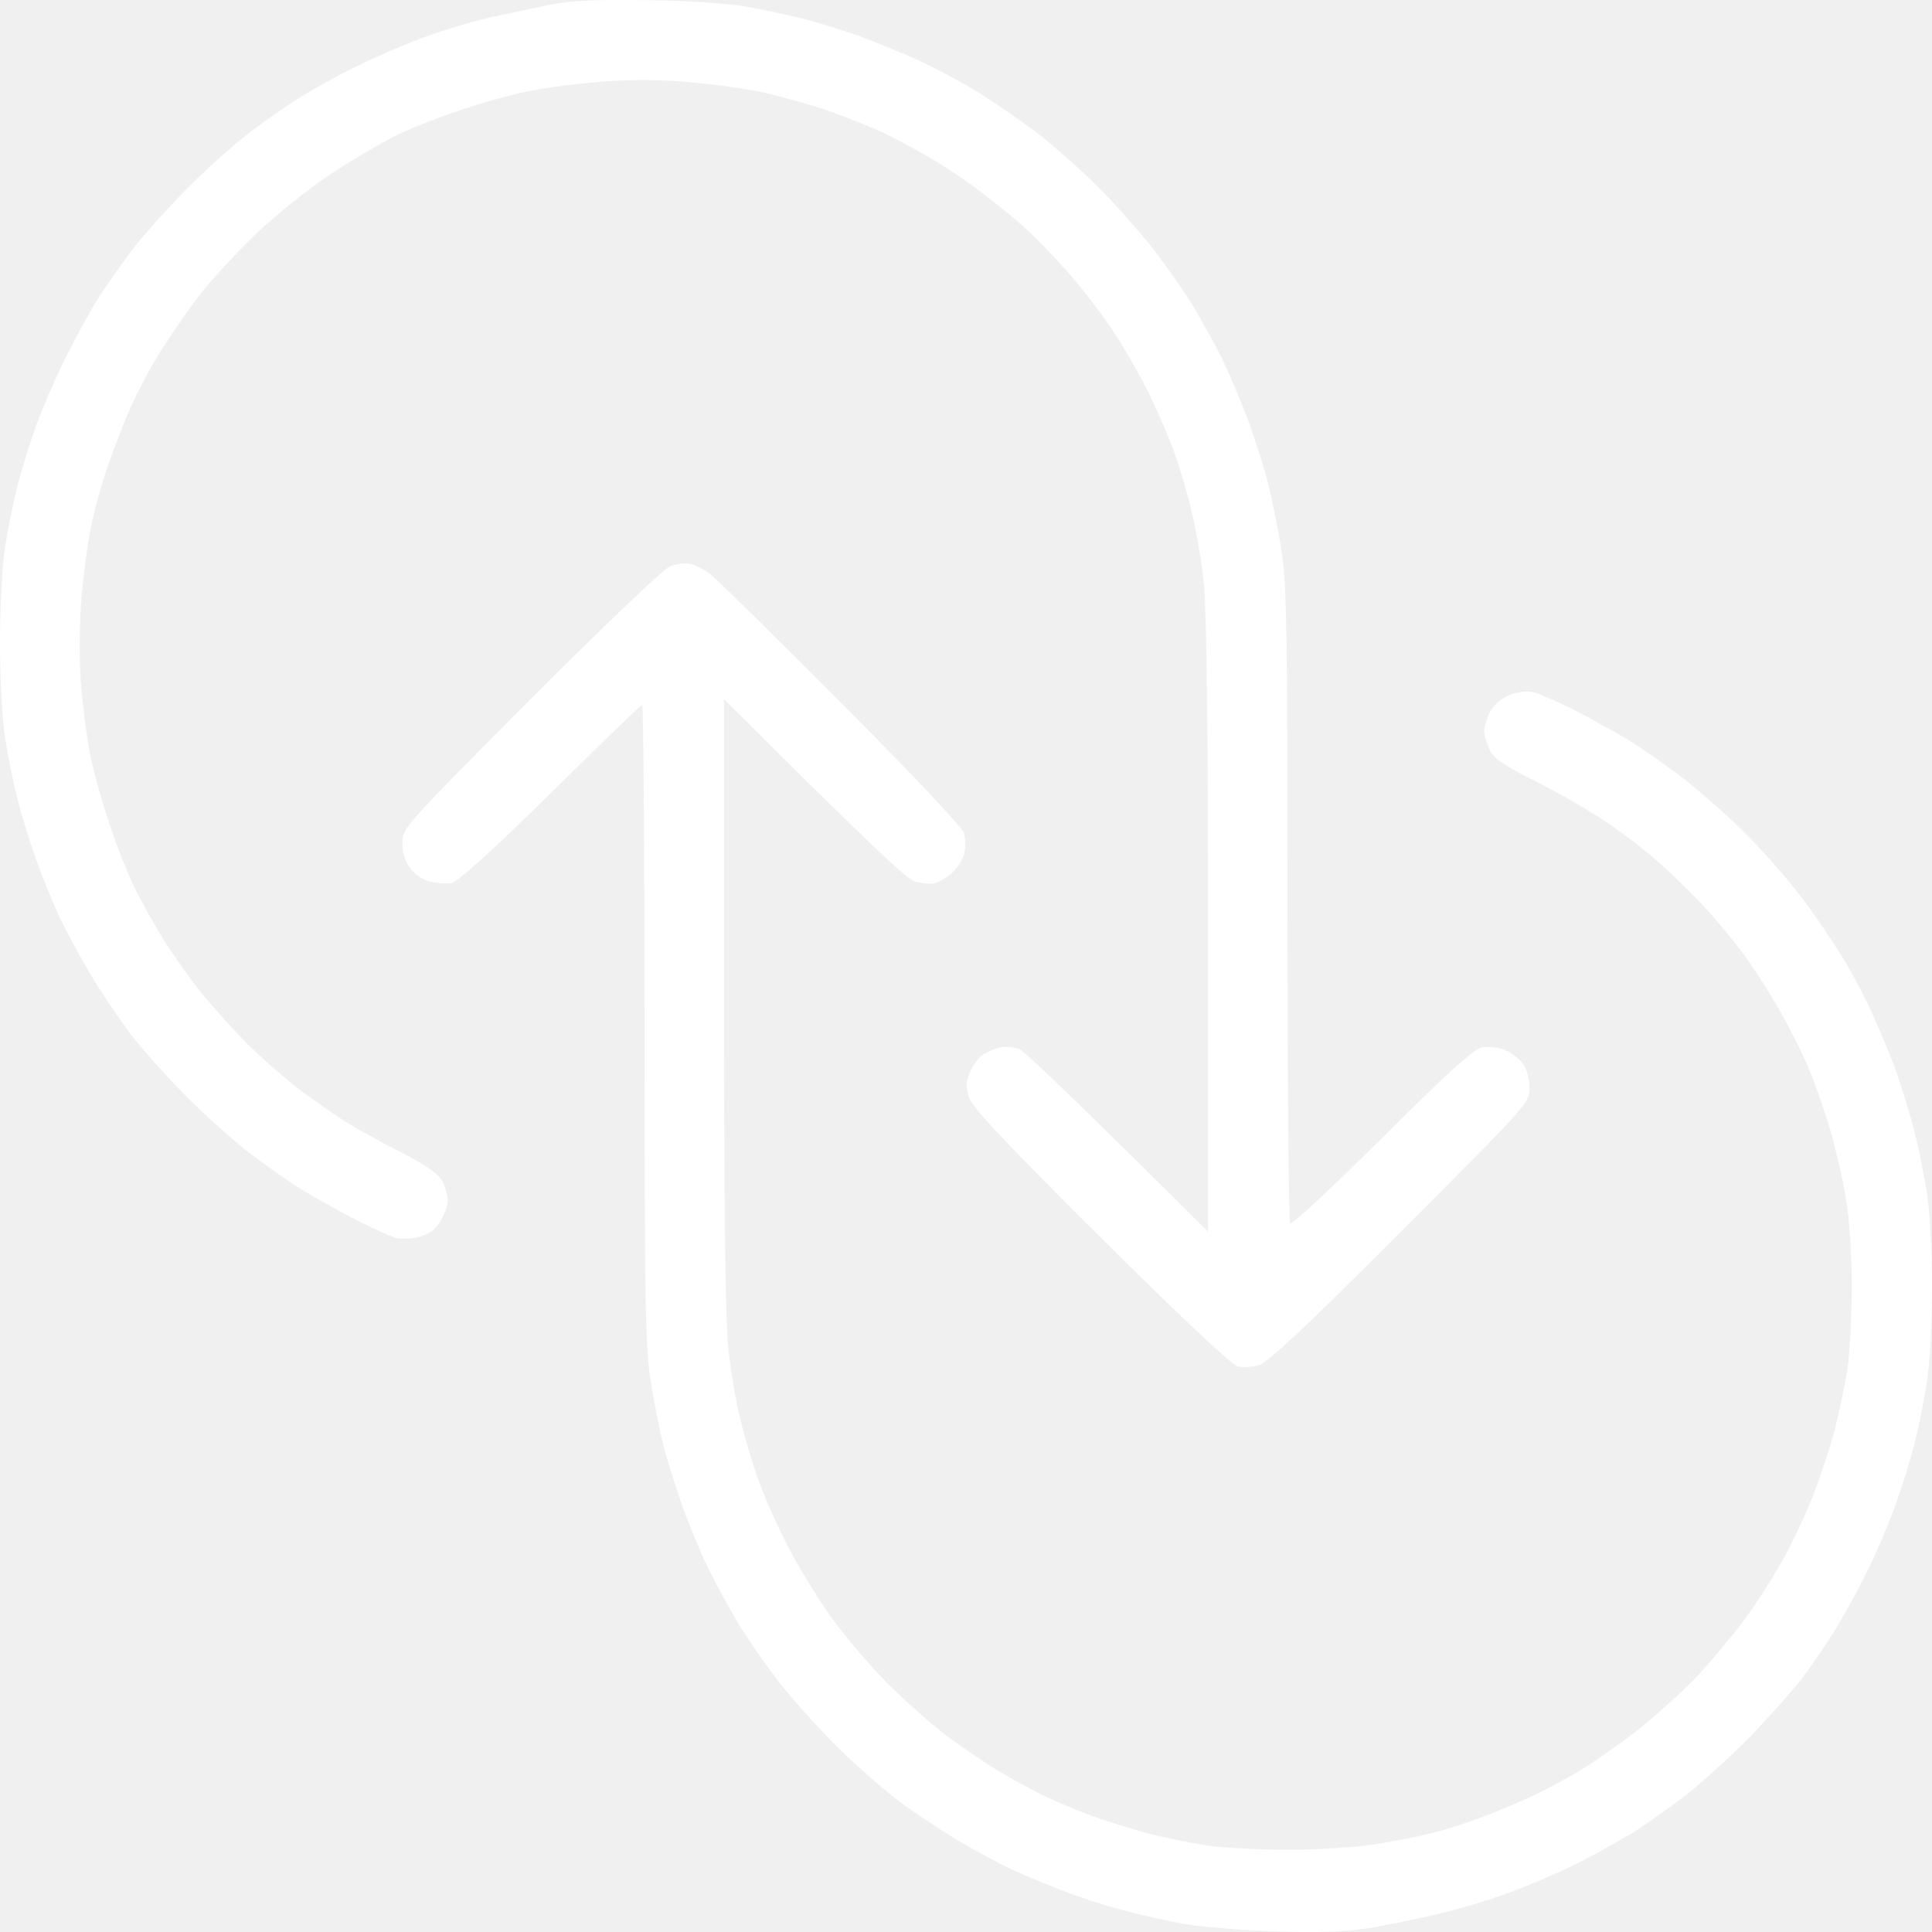
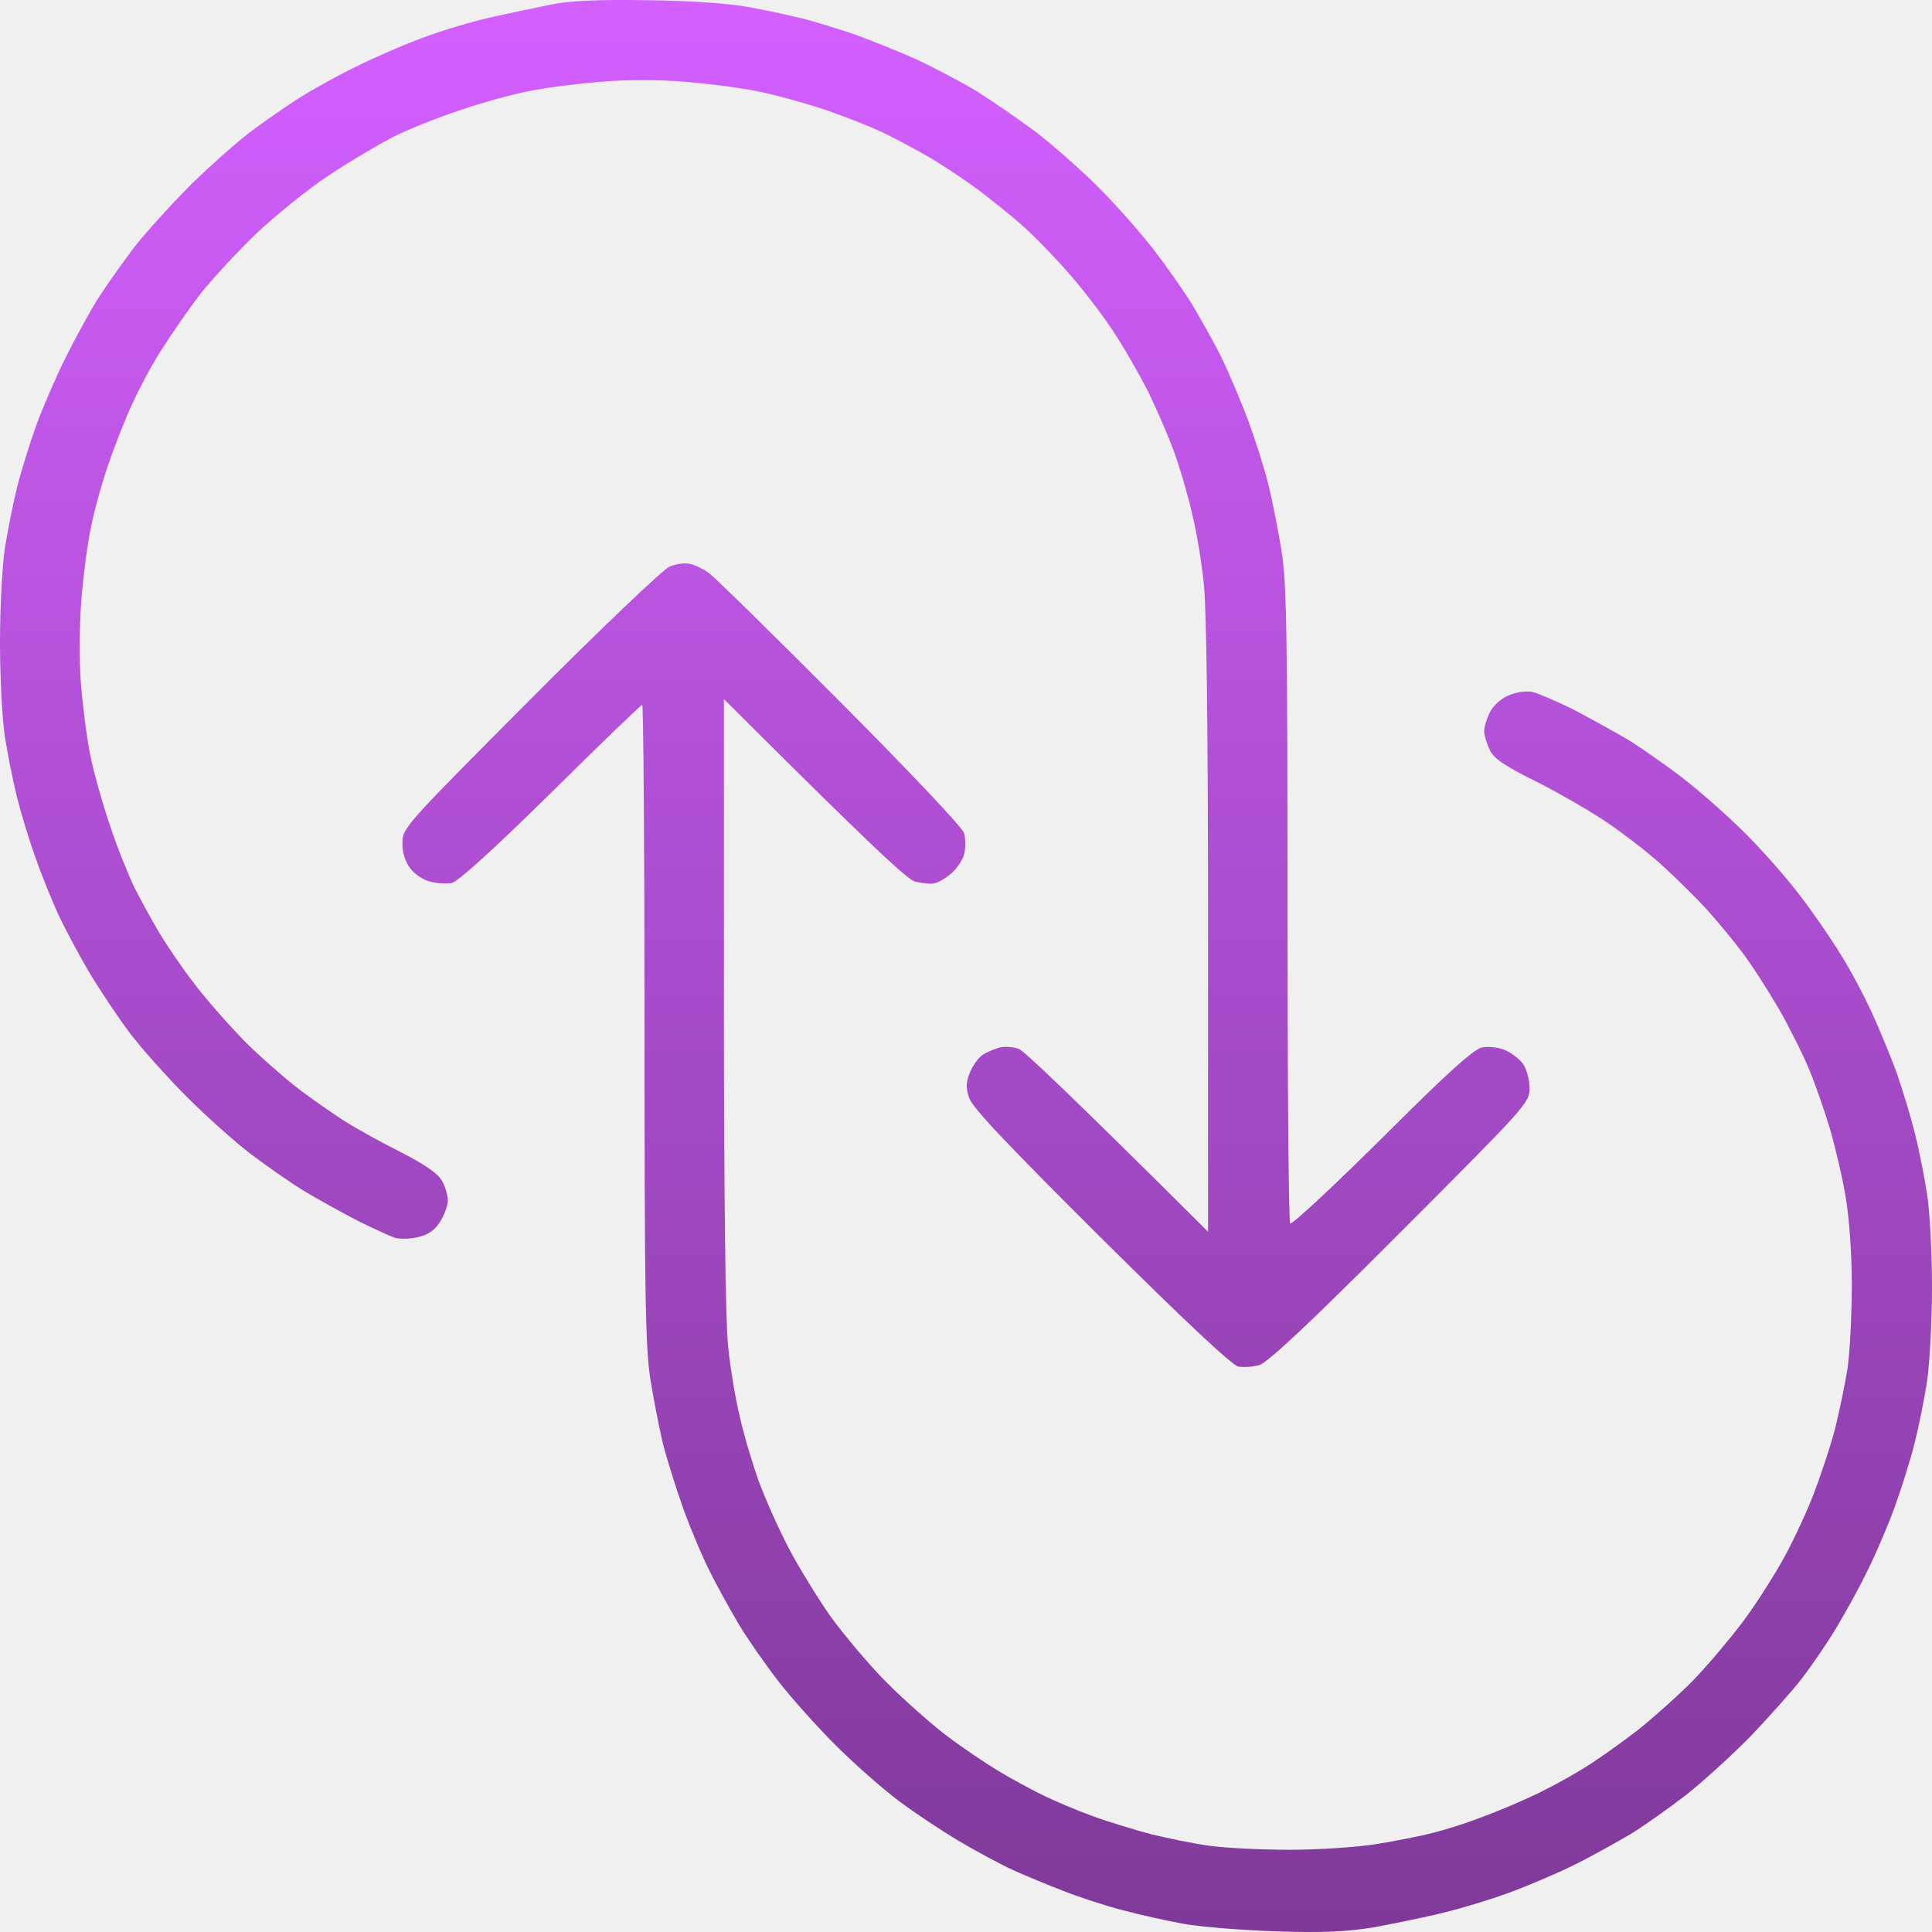
- <svg xmlns="http://www.w3.org/2000/svg" width="65" height="65" viewBox="0 0 65 65" fill="none">
-   <path d="M16.53 0.579C17.154 0.44 18.082 0.249 18.566 0.147C19.189 0.02 20.169 -0.018 21.811 0.007C23.223 0.02 24.572 0.122 25.183 0.236C25.743 0.338 26.57 0.516 27.028 0.63C27.486 0.745 28.288 0.999 28.81 1.177C29.331 1.367 30.248 1.736 30.846 2.003C31.444 2.282 32.36 2.765 32.882 3.083C33.404 3.414 34.294 4.024 34.854 4.443C35.414 4.875 36.356 5.701 36.954 6.299C37.552 6.896 38.379 7.837 38.812 8.396C39.244 8.955 39.83 9.794 40.122 10.264C40.402 10.747 40.848 11.522 41.09 12.018C41.331 12.501 41.726 13.441 41.968 14.077C42.209 14.725 42.527 15.716 42.667 16.276C42.807 16.835 43.011 17.877 43.126 18.589C43.291 19.695 43.316 21.588 43.316 30.472C43.316 36.293 43.355 41.097 43.405 41.161C43.469 41.212 44.856 39.916 46.498 38.289C48.724 36.065 49.59 35.289 49.87 35.238C50.073 35.2 50.43 35.238 50.633 35.327C50.837 35.416 51.117 35.62 51.244 35.798C51.359 35.963 51.461 36.319 51.461 36.611C51.461 37.106 51.359 37.208 47.103 41.471L47.096 41.479C44.054 44.529 42.629 45.864 42.362 45.927C42.158 45.991 41.84 46.003 41.662 45.978C41.459 45.94 39.855 44.44 37.043 41.644C33.874 38.492 32.704 37.259 32.602 36.929C32.487 36.586 32.5 36.395 32.64 36.065C32.742 35.823 32.933 35.569 33.073 35.48C33.213 35.391 33.467 35.289 33.645 35.238C33.823 35.2 34.103 35.226 34.282 35.289C34.46 35.365 35.961 36.776 40.644 41.441V31.184C40.644 24.842 40.593 20.444 40.504 19.682C40.441 18.995 40.262 17.915 40.11 17.293C39.97 16.67 39.69 15.716 39.499 15.195C39.308 14.674 38.913 13.759 38.621 13.162C38.315 12.565 37.781 11.624 37.399 11.065C37.03 10.505 36.33 9.603 35.847 9.069C35.376 8.536 34.701 7.849 34.345 7.544C34.002 7.239 33.365 6.731 32.945 6.413C32.526 6.095 31.838 5.638 31.418 5.384C30.998 5.129 30.286 4.748 29.828 4.519C29.37 4.291 28.428 3.922 27.728 3.68C27.028 3.452 26.01 3.172 25.476 3.07C24.928 2.956 23.834 2.816 23.058 2.753C22.18 2.676 21.06 2.676 20.195 2.753C19.406 2.816 18.311 2.956 17.777 3.07C17.23 3.172 16.186 3.464 15.448 3.719C14.71 3.96 13.705 4.367 13.221 4.608C12.738 4.862 11.758 5.434 11.058 5.905C10.358 6.362 9.251 7.265 8.589 7.887C7.94 8.523 7.062 9.463 6.668 9.984C6.273 10.505 5.701 11.344 5.395 11.827C5.09 12.31 4.657 13.124 4.441 13.607C4.212 14.09 3.856 15.017 3.639 15.64C3.423 16.263 3.156 17.229 3.054 17.775C2.94 18.309 2.8 19.402 2.736 20.19C2.672 21.004 2.66 22.211 2.723 23.012C2.787 23.787 2.927 24.867 3.041 25.427C3.156 25.986 3.449 27.041 3.703 27.778C3.945 28.515 4.327 29.456 4.53 29.875C4.746 30.294 5.116 30.981 5.37 31.4C5.625 31.82 6.146 32.595 6.553 33.116C6.948 33.637 7.724 34.514 8.271 35.073C8.831 35.62 9.684 36.37 10.167 36.725C10.651 37.081 11.338 37.564 11.694 37.78C12.038 37.996 12.865 38.454 13.527 38.784C14.354 39.217 14.774 39.509 14.888 39.763C14.99 39.954 15.067 40.233 15.067 40.398C15.067 40.551 14.952 40.869 14.812 41.097C14.634 41.377 14.418 41.542 14.074 41.619C13.819 41.682 13.463 41.695 13.285 41.644C13.107 41.58 12.547 41.326 12.038 41.072C11.542 40.818 10.74 40.373 10.269 40.093C9.786 39.801 8.971 39.229 8.449 38.835C7.928 38.441 6.961 37.577 6.299 36.916C5.637 36.255 4.772 35.289 4.377 34.768C3.983 34.247 3.372 33.332 3.016 32.735C2.66 32.137 2.189 31.248 1.96 30.765C1.743 30.282 1.387 29.417 1.196 28.858C0.993 28.299 0.713 27.384 0.573 26.825C0.433 26.265 0.255 25.35 0.165 24.791C0.076 24.232 0 22.796 0 21.614C0 20.432 0.076 18.995 0.165 18.436C0.255 17.877 0.433 16.962 0.573 16.403C0.713 15.844 1.005 14.903 1.222 14.306C1.438 13.708 1.883 12.679 2.214 12.018C2.545 11.357 3.029 10.467 3.296 10.048C3.563 9.629 4.11 8.853 4.505 8.332C4.912 7.811 5.777 6.858 6.426 6.21C7.088 5.562 7.991 4.761 8.449 4.418C8.908 4.074 9.62 3.579 10.04 3.312C10.46 3.045 11.313 2.562 11.949 2.257C12.585 1.939 13.603 1.494 14.239 1.266C14.876 1.024 15.894 0.719 16.53 0.579Z" fill="white" />
-   <path d="M17.841 23.533C20.195 21.169 22.307 19.161 22.511 19.072C22.727 18.97 23.032 18.932 23.211 18.97C23.389 19.008 23.669 19.148 23.847 19.275C24.025 19.402 26.01 21.347 28.262 23.609C30.566 25.922 32.398 27.854 32.436 28.032C32.487 28.21 32.487 28.502 32.449 28.693C32.411 28.896 32.22 29.189 32.029 29.366C31.826 29.544 31.558 29.697 31.418 29.722C31.278 29.748 30.998 29.71 30.782 29.659C30.528 29.583 29.433 28.591 24.356 23.52V33.777C24.356 40.119 24.407 44.516 24.496 45.279C24.559 45.965 24.738 47.033 24.89 47.668C25.03 48.291 25.323 49.27 25.527 49.829C25.73 50.388 26.176 51.392 26.519 52.053C26.863 52.714 27.512 53.769 27.957 54.404C28.415 55.027 29.255 56.031 29.84 56.616C30.426 57.2 31.342 58.014 31.864 58.408C32.386 58.802 33.162 59.323 33.582 59.577C34.002 59.831 34.663 60.187 35.045 60.378C35.427 60.569 36.203 60.899 36.763 61.102C37.323 61.306 38.214 61.573 38.735 61.712C39.257 61.84 40.122 62.017 40.644 62.094C41.166 62.17 42.4 62.233 43.38 62.233C44.36 62.233 45.683 62.145 46.307 62.043C46.93 61.941 47.796 61.776 48.215 61.662C48.636 61.56 49.348 61.331 49.806 61.153C50.264 60.988 51.002 60.683 51.461 60.467C51.919 60.264 52.682 59.857 53.178 59.552C53.675 59.26 54.527 58.649 55.087 58.217C55.647 57.772 56.512 56.997 57.009 56.489C57.505 55.968 58.218 55.116 58.612 54.595C59.007 54.074 59.579 53.184 59.897 52.625C60.228 52.066 60.712 51.036 60.992 50.337C61.259 49.638 61.602 48.609 61.742 48.05C61.882 47.49 62.073 46.575 62.162 46.016C62.239 45.457 62.302 44.199 62.302 43.22C62.302 42.203 62.213 40.945 62.099 40.297C61.997 39.661 61.755 38.632 61.577 38.009C61.386 37.374 61.068 36.459 60.864 35.975C60.661 35.48 60.203 34.565 59.846 33.942C59.477 33.306 58.93 32.455 58.612 32.036C58.294 31.616 57.747 30.955 57.403 30.574C57.047 30.193 56.36 29.506 55.863 29.061C55.367 28.617 54.502 27.956 53.942 27.587C53.382 27.219 52.339 26.621 51.626 26.265C50.633 25.77 50.264 25.528 50.124 25.236C50.023 25.02 49.933 24.74 49.933 24.601C49.933 24.461 50.023 24.168 50.124 23.965C50.226 23.749 50.506 23.495 50.761 23.393C51.028 23.279 51.346 23.241 51.562 23.279C51.753 23.329 52.351 23.584 52.898 23.851C53.433 24.13 54.26 24.588 54.743 24.867C55.214 25.16 56.054 25.744 56.614 26.176C57.174 26.609 58.116 27.435 58.714 28.032C59.312 28.629 60.139 29.57 60.559 30.129C60.992 30.688 61.602 31.578 61.92 32.099C62.251 32.62 62.722 33.51 62.977 34.069C63.231 34.628 63.613 35.543 63.817 36.103C64.007 36.662 64.287 37.577 64.427 38.136C64.567 38.695 64.746 39.611 64.835 40.17C64.924 40.729 65 42.127 65 43.283C65 44.44 64.924 45.864 64.835 46.461C64.746 47.058 64.555 47.999 64.415 48.558C64.275 49.117 63.969 50.083 63.74 50.719C63.511 51.341 63.091 52.333 62.799 52.905C62.519 53.489 62.035 54.341 61.755 54.811C61.462 55.294 60.966 56.019 60.648 56.438C60.33 56.857 59.541 57.734 58.917 58.395C58.281 59.043 57.301 59.933 56.741 60.378C56.181 60.81 55.342 61.407 54.871 61.7C54.387 61.979 53.535 62.462 52.962 62.742C52.377 63.034 51.384 63.454 50.761 63.682C50.137 63.911 49.132 64.216 48.534 64.356C47.936 64.508 46.905 64.712 46.243 64.839C45.314 64.992 44.538 65.03 42.935 64.979C41.777 64.941 40.377 64.826 39.817 64.725C39.257 64.623 38.341 64.419 37.781 64.267C37.221 64.127 36.33 63.835 35.809 63.632C35.287 63.428 34.511 63.111 34.091 62.92C33.671 62.729 32.844 62.284 32.245 61.928C31.647 61.573 30.731 60.962 30.209 60.569C29.688 60.175 28.733 59.336 28.11 58.713C27.486 58.09 26.621 57.124 26.188 56.565C25.756 56.006 25.17 55.167 24.878 54.684C24.598 54.214 24.152 53.413 23.898 52.905C23.643 52.409 23.249 51.468 23.02 50.846C22.791 50.21 22.485 49.244 22.333 48.685C22.193 48.126 21.989 47.084 21.875 46.359C21.709 45.266 21.684 43.347 21.684 34.387C21.684 28.515 21.645 23.711 21.607 23.711C21.569 23.711 20.182 25.045 18.528 26.685C16.619 28.566 15.397 29.672 15.194 29.71C15.016 29.735 14.685 29.722 14.469 29.659C14.239 29.608 13.934 29.405 13.794 29.201C13.629 28.985 13.527 28.668 13.54 28.35C13.54 27.855 13.654 27.74 17.823 23.55L17.841 23.533Z" fill="white" />
+ <svg xmlns="http://www.w3.org/2000/svg" width="95" height="95" viewBox="0 0 95 95" fill="none">
+   <path d="M24.159 0.847C25.07 0.643 26.428 0.364 27.135 0.215C28.046 0.03 29.478 -0.026 31.877 0.011C33.942 0.03 35.913 0.178 36.806 0.345C37.624 0.494 38.833 0.754 39.503 0.921C40.172 1.088 41.344 1.46 42.106 1.72C42.869 1.999 44.208 2.537 45.082 2.927C45.956 3.336 47.295 4.042 48.058 4.506C48.821 4.989 50.122 5.881 50.941 6.494C51.759 7.125 53.135 8.333 54.009 9.206C54.883 10.079 56.092 11.454 56.725 12.271C57.357 13.088 58.213 14.314 58.64 15.001C59.05 15.707 59.7 16.84 60.054 17.565C60.407 18.271 60.984 19.645 61.337 20.574C61.691 21.521 62.155 22.97 62.36 23.788C62.565 24.605 62.862 26.128 63.03 27.168C63.271 28.785 63.309 31.552 63.309 44.536C63.309 53.044 63.364 60.066 63.439 60.159C63.532 60.233 65.559 58.338 67.958 55.961C71.213 52.71 72.478 51.577 72.887 51.502C73.184 51.447 73.705 51.502 74.002 51.632C74.3 51.762 74.709 52.06 74.895 52.32C75.063 52.561 75.211 53.081 75.211 53.508C75.211 54.233 75.063 54.381 68.844 60.612L68.832 60.623C64.387 65.081 62.304 67.031 61.914 67.124C61.616 67.217 61.151 67.236 60.891 67.199C60.593 67.143 58.25 64.951 54.14 60.864C49.509 56.258 47.798 54.456 47.649 53.973C47.481 53.471 47.5 53.193 47.705 52.71C47.853 52.357 48.132 51.985 48.337 51.855C48.541 51.725 48.913 51.577 49.174 51.502C49.434 51.447 49.843 51.484 50.104 51.577C50.364 51.688 52.559 53.75 59.403 60.567V45.577C59.403 36.308 59.328 29.88 59.198 28.766C59.105 27.763 58.845 26.184 58.622 25.274C58.417 24.363 58.008 22.97 57.729 22.209C57.45 21.447 56.873 20.11 56.446 19.237C55.999 18.364 55.218 16.989 54.66 16.172C54.121 15.354 53.098 14.036 52.391 13.255C51.703 12.475 50.718 11.472 50.197 11.026C49.695 10.581 48.765 9.837 48.151 9.373C47.537 8.909 46.533 8.24 45.919 7.868C45.305 7.497 44.264 6.94 43.594 6.605C42.925 6.271 41.549 5.732 40.526 5.379C39.503 5.045 38.015 4.636 37.234 4.488C36.434 4.321 34.835 4.116 33.7 4.023C32.417 3.912 30.78 3.912 29.515 4.023C28.362 4.116 26.763 4.321 25.982 4.488C25.182 4.636 23.657 5.064 22.578 5.435C21.5 5.788 20.03 6.382 19.324 6.735C18.617 7.107 17.185 7.943 16.162 8.63C15.139 9.299 13.521 10.618 12.554 11.528C11.605 12.457 10.322 13.831 9.745 14.593C9.169 15.354 8.332 16.58 7.886 17.286C7.439 17.992 6.807 19.181 6.491 19.887C6.156 20.593 5.635 21.949 5.319 22.859C5.003 23.769 4.612 25.181 4.464 25.98C4.296 26.76 4.092 28.357 3.999 29.509C3.906 30.698 3.887 32.462 3.98 33.633C4.073 34.766 4.278 36.345 4.445 37.162C4.612 37.979 5.04 39.521 5.412 40.599C5.765 41.676 6.323 43.05 6.621 43.663C6.937 44.276 7.477 45.28 7.848 45.892C8.22 46.505 8.983 47.639 9.578 48.4C10.155 49.162 11.289 50.444 12.089 51.261C12.907 52.06 14.153 53.156 14.86 53.676C15.567 54.196 16.571 54.902 17.092 55.218C17.594 55.533 18.803 56.202 19.77 56.685C20.979 57.316 21.593 57.744 21.76 58.115C21.909 58.394 22.02 58.803 22.02 59.044C22.02 59.267 21.853 59.731 21.648 60.066C21.388 60.474 21.072 60.716 20.57 60.827C20.198 60.92 19.677 60.939 19.417 60.864C19.156 60.772 18.338 60.4 17.594 60.029C16.869 59.657 15.697 59.007 15.009 58.598C14.302 58.171 13.112 57.335 12.349 56.759C11.587 56.183 10.173 54.92 9.206 53.954C8.239 52.988 6.974 51.577 6.398 50.815C5.821 50.053 4.929 48.716 4.408 47.843C3.887 46.97 3.199 45.67 2.864 44.964C2.548 44.258 2.027 42.995 1.748 42.177C1.451 41.36 1.042 40.023 0.837 39.205C0.632 38.388 0.372 37.051 0.242 36.233C0.112 35.416 0 33.317 0 31.589C0 29.862 0.112 27.763 0.242 26.945C0.372 26.128 0.632 24.791 0.837 23.973C1.042 23.156 1.469 21.782 1.785 20.909C2.102 20.035 2.753 18.531 3.236 17.565C3.72 16.599 4.426 15.299 4.817 14.686C5.208 14.073 6.007 12.94 6.584 12.178C7.179 11.416 8.444 10.023 9.392 9.076C10.359 8.128 11.68 6.958 12.349 6.457C13.019 5.955 14.06 5.231 14.674 4.841C15.288 4.451 16.534 3.745 17.464 3.299C18.394 2.834 19.882 2.184 20.811 1.85C21.741 1.497 23.229 1.051 24.159 0.847Z" fill="url(#paint0_linear_1327_224)" />
+   <path d="M26.075 34.394C29.515 30.939 32.603 28.004 32.9 27.874C33.217 27.726 33.663 27.67 33.923 27.726C34.184 27.781 34.593 27.986 34.853 28.172C35.114 28.357 38.015 31.199 41.307 34.506C44.673 37.886 47.351 40.71 47.407 40.97C47.481 41.23 47.481 41.657 47.426 41.936C47.37 42.233 47.091 42.66 46.812 42.92C46.514 43.181 46.124 43.403 45.919 43.441C45.715 43.478 45.305 43.422 44.989 43.348C44.617 43.236 43.018 41.787 35.597 34.376V49.366C35.597 58.635 35.672 65.062 35.802 66.177C35.895 67.18 36.155 68.74 36.378 69.669C36.583 70.579 37.011 72.01 37.308 72.827C37.606 73.644 38.257 75.112 38.759 76.078C39.261 77.044 40.209 78.585 40.86 79.514C41.53 80.424 42.757 81.892 43.613 82.746C44.468 83.601 45.808 84.79 46.57 85.365C47.333 85.941 48.467 86.703 49.081 87.075C49.695 87.446 50.662 87.966 51.22 88.245C51.778 88.523 52.912 89.006 53.73 89.304C54.549 89.601 55.851 89.991 56.613 90.195C57.376 90.381 58.64 90.641 59.403 90.752C60.165 90.864 61.969 90.957 63.401 90.957C64.834 90.957 66.768 90.827 67.679 90.678C68.59 90.529 69.855 90.288 70.469 90.121C71.083 89.972 72.124 89.638 72.794 89.378C73.463 89.136 74.542 88.691 75.211 88.375C75.881 88.078 76.997 87.483 77.722 87.037C78.448 86.61 79.694 85.719 80.512 85.087C81.33 84.437 82.595 83.304 83.32 82.561C84.046 81.799 85.087 80.555 85.664 79.793C86.24 79.031 87.077 77.731 87.542 76.914C88.026 76.096 88.732 74.592 89.141 73.57C89.532 72.548 90.034 71.044 90.239 70.227C90.443 69.409 90.722 68.072 90.853 67.254C90.964 66.437 91.057 64.598 91.057 63.168C91.057 61.682 90.927 59.843 90.76 58.895C90.611 57.967 90.257 56.462 89.997 55.552C89.718 54.623 89.253 53.286 88.956 52.58C88.658 51.855 87.988 50.518 87.468 49.608C86.928 48.679 86.129 47.434 85.664 46.821C85.199 46.208 84.399 45.242 83.897 44.685C83.376 44.128 82.372 43.125 81.646 42.475C80.921 41.825 79.656 40.859 78.838 40.32C78.02 39.781 76.495 38.908 75.453 38.388C74.002 37.664 73.463 37.311 73.259 36.883C73.11 36.568 72.98 36.159 72.98 35.955C72.98 35.75 73.11 35.323 73.259 35.026C73.407 34.71 73.817 34.339 74.189 34.19C74.579 34.023 75.044 33.967 75.36 34.023C75.639 34.097 76.513 34.469 77.313 34.859C78.094 35.267 79.303 35.936 80.01 36.345C80.698 36.772 81.925 37.626 82.744 38.258C83.562 38.89 84.938 40.097 85.812 40.97C86.687 41.843 87.895 43.218 88.509 44.035C89.141 44.852 90.034 46.153 90.499 46.914C90.983 47.676 91.671 48.976 92.043 49.793C92.415 50.611 92.973 51.948 93.27 52.766C93.549 53.583 93.959 54.92 94.163 55.738C94.368 56.555 94.628 57.892 94.758 58.71C94.888 59.527 95 61.57 95 63.261C95 64.951 94.888 67.031 94.758 67.904C94.628 68.778 94.349 70.152 94.144 70.969C93.94 71.787 93.493 73.199 93.159 74.127C92.824 75.038 92.21 76.486 91.782 77.322C91.373 78.177 90.667 79.421 90.257 80.109C89.83 80.814 89.104 81.873 88.639 82.486C88.174 83.099 87.021 84.381 86.11 85.347C85.18 86.294 83.748 87.595 82.93 88.245C82.111 88.876 80.884 89.749 80.196 90.177C79.489 90.585 78.243 91.291 77.406 91.7C76.55 92.127 75.1 92.74 74.189 93.074C73.277 93.409 71.808 93.855 70.934 94.059C70.06 94.282 68.553 94.579 67.586 94.765C66.228 94.988 65.094 95.043 62.751 94.969C61.058 94.913 59.012 94.746 58.194 94.598C57.376 94.449 56.037 94.152 55.218 93.929C54.4 93.725 53.098 93.297 52.336 93C51.573 92.703 50.438 92.239 49.825 91.96C49.211 91.681 48.002 91.031 47.128 90.511C46.254 89.991 44.915 89.099 44.152 88.523C43.39 87.948 41.995 86.722 41.084 85.811C40.172 84.901 38.908 83.489 38.275 82.672C37.643 81.855 36.787 80.629 36.36 79.923C35.95 79.236 35.3 78.065 34.928 77.322C34.556 76.598 33.979 75.223 33.644 74.313C33.309 73.384 32.863 71.973 32.64 71.155C32.435 70.338 32.138 68.815 31.97 67.756C31.729 66.158 31.692 63.353 31.692 50.258C31.692 41.676 31.636 34.654 31.58 34.654C31.524 34.654 29.497 36.605 27.079 39.001C24.289 41.75 22.504 43.366 22.206 43.422C21.946 43.459 21.462 43.441 21.146 43.348C20.811 43.273 20.365 42.976 20.16 42.679C19.919 42.363 19.77 41.899 19.789 41.434C19.789 40.711 19.956 40.543 26.049 34.42L26.075 34.394Z" fill="url(#paint1_linear_1327_224)" />
+   <defs>
+     <linearGradient id="paint0_linear_1327_224" x1="47.5" y1="0" x2="47.5" y2="95" gradientUnits="userSpaceOnUse">
+       <stop stop-color="#D35FFF" />
+       <stop offset="1" stop-color="#7F3999" />
+     </linearGradient>
+     <linearGradient id="paint1_linear_1327_224" x1="47.5" y1="0" x2="47.5" y2="95" gradientUnits="userSpaceOnUse">
+       <stop stop-color="#D35FFF" />
+       <stop offset="1" stop-color="#7F3999" />
+     </linearGradient>
+   </defs>
</svg>
